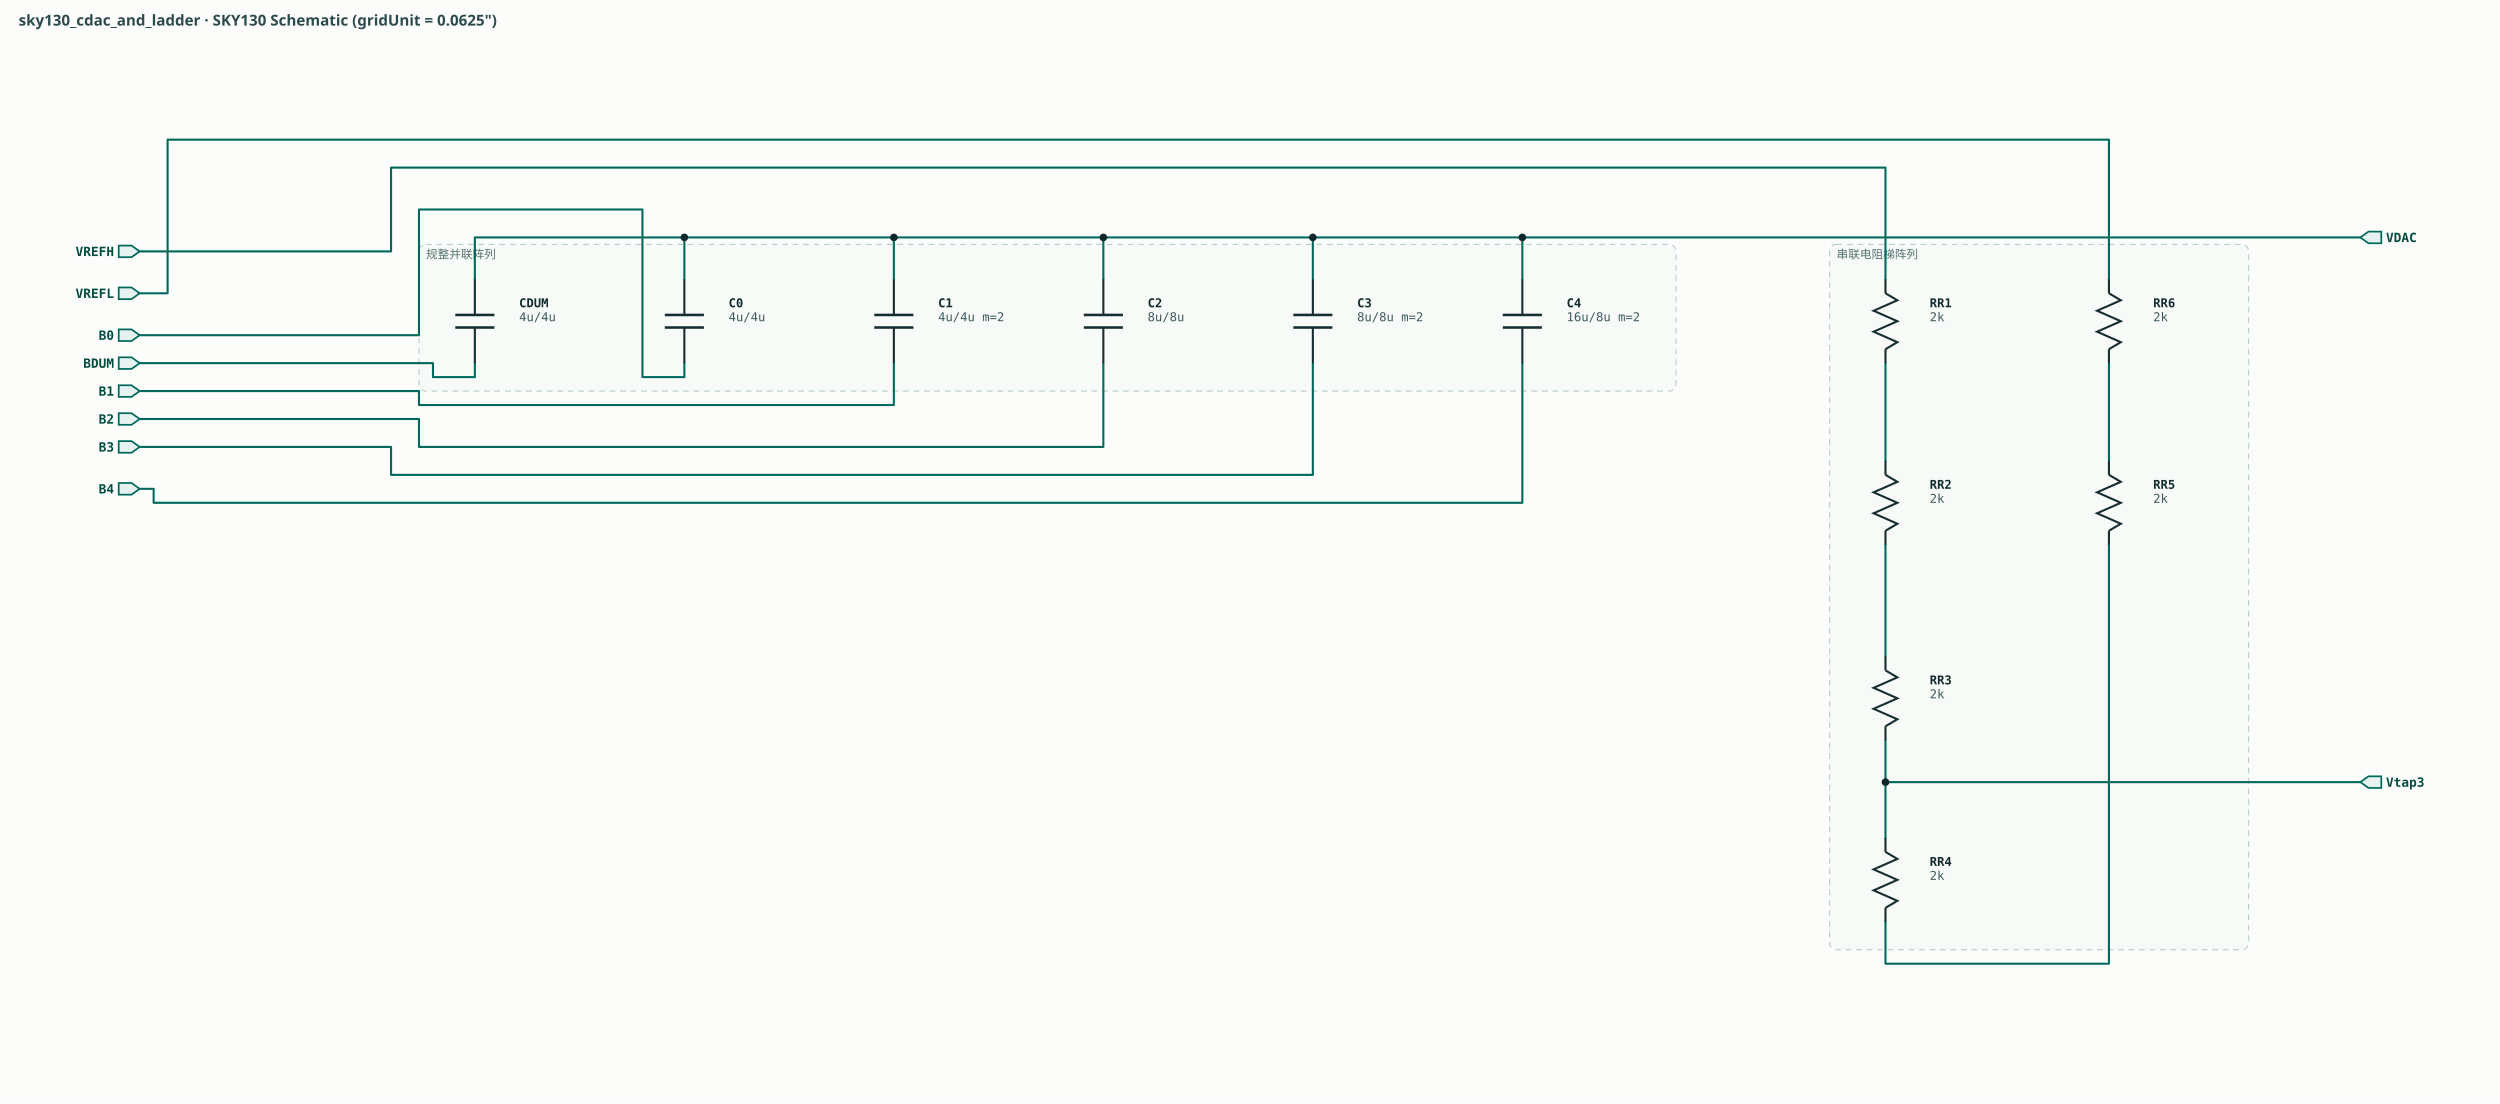
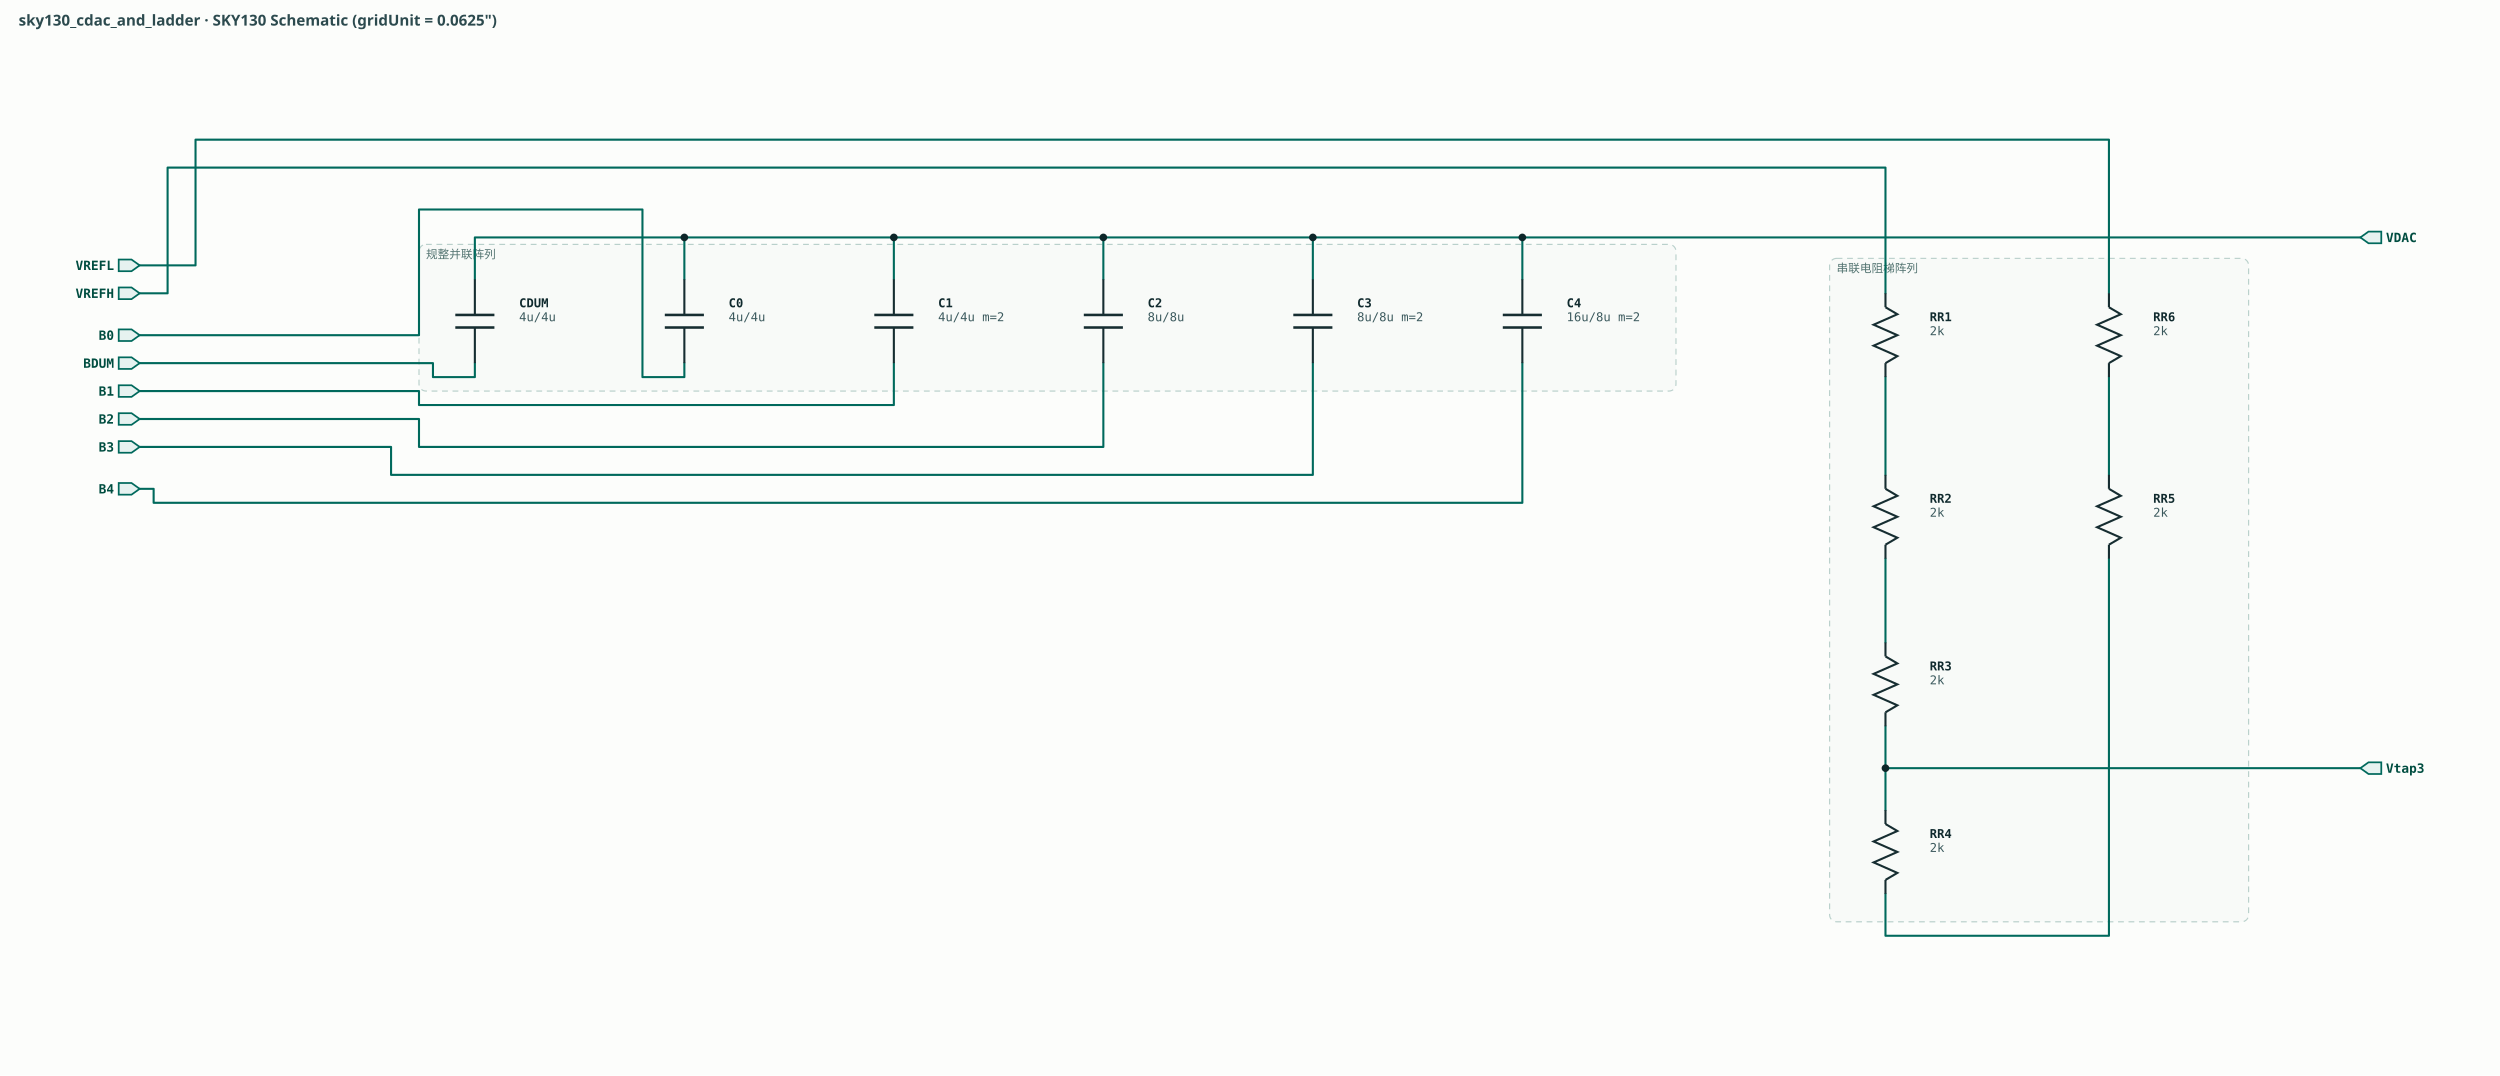
- <svg xmlns="http://www.w3.org/2000/svg" viewBox="-48.0 48.0 2148.0 948.0" width="2148" height="948" font-family="Segoe UI, Microsoft YaHei, sans-serif">
-   <rect x="-48.0" y="48.0" width="2148.0" height="948.0" fill="#fcfdfb" />
+ <svg xmlns="http://www.w3.org/2000/svg" viewBox="-48.0 48.0 2148.0 924.0" width="2148" height="924" font-family="Segoe UI, Microsoft YaHei, sans-serif">
+   <rect x="-48.0" y="48.0" width="2148.0" height="924.0" fill="#fcfdfb" />
  <text x="-32.0" y="70.0" font-size="13" font-weight="600" fill="#2c4a4e">sky130_cdac_and_ladder · SKY130 Schematic (gridUnit = 0.0625")</text>
  <rect x="312.0" y="258.0" width="1080.0" height="126.0" rx="6" fill="#f3f8f6" fill-opacity="0.55" stroke="#b9d0cb" stroke-width="1" stroke-dasharray="5,4" />
  <text x="318.0" y="270.0" font-size="10" fill="#527370">规整并联阵列</text>
-   <rect x="1524.0" y="258.0" width="360.0" height="606.0" rx="6" fill="#f3f8f6" fill-opacity="0.55" stroke="#b9d0cb" stroke-width="1" stroke-dasharray="5,4" />
-   <text x="1530.0" y="270.0" font-size="10" fill="#527370">串联电阻梯阵列</text>
-   <polyline points="1572.0,768.0 1572.0,720.0" fill="none" stroke="#00695c" stroke-width="1.8" stroke-linecap="round" stroke-linejoin="round" />
-   <polyline points="1572.0,720.0 1572.0,684.0" fill="none" stroke="#00695c" stroke-width="1.8" stroke-linecap="round" stroke-linejoin="round" />
-   <polyline points="1572.0,444.0 1572.0,360.0" fill="none" stroke="#00695c" stroke-width="1.8" stroke-linecap="round" stroke-linejoin="round" />
-   <polyline points="1572.0,612.0 1572.0,516.0" fill="none" stroke="#00695c" stroke-width="1.8" stroke-linecap="round" stroke-linejoin="round" />
-   <polyline points="1764.0,516.0 1764.0,876.0 1572.0,876.0 1572.0,840.0" fill="none" stroke="#00695c" stroke-width="1.8" stroke-linecap="round" stroke-linejoin="round" />
-   <polyline points="1764.0,360.0 1764.0,444.0" fill="none" stroke="#00695c" stroke-width="1.8" stroke-linecap="round" stroke-linejoin="round" />
+   <rect x="1524.0" y="270.0" width="360.0" height="570.0" rx="6" fill="#f3f8f6" fill-opacity="0.55" stroke="#b9d0cb" stroke-width="1" stroke-dasharray="5,4" />
+   <text x="1530.0" y="282.0" font-size="10" fill="#527370">串联电阻梯阵列</text>
+   <polyline points="1572.0,744.0 1572.0,708.0" fill="none" stroke="#00695c" stroke-width="1.8" stroke-linecap="round" stroke-linejoin="round" />
+   <polyline points="1572.0,708.0 1572.0,672.0" fill="none" stroke="#00695c" stroke-width="1.8" stroke-linecap="round" stroke-linejoin="round" />
+   <polyline points="1572.0,600.0 1572.0,528.0" fill="none" stroke="#00695c" stroke-width="1.8" stroke-linecap="round" stroke-linejoin="round" />
+   <polyline points="1572.0,456.0 1572.0,372.0" fill="none" stroke="#00695c" stroke-width="1.8" stroke-linecap="round" stroke-linejoin="round" />
+   <polyline points="1764.0,528.0 1764.0,852.0 1572.0,852.0 1572.0,816.0" fill="none" stroke="#00695c" stroke-width="1.8" stroke-linecap="round" stroke-linejoin="round" />
+   <polyline points="1764.0,372.0 1764.0,456.0" fill="none" stroke="#00695c" stroke-width="1.8" stroke-linecap="round" stroke-linejoin="round" />
  <polyline points="540.0,288.0 540.0,252.0" fill="none" stroke="#00695c" stroke-width="1.8" stroke-linecap="round" stroke-linejoin="round" />
  <polyline points="540.0,252.0 360.0,252.0 360.0,288.0" fill="none" stroke="#00695c" stroke-width="1.8" stroke-linecap="round" stroke-linejoin="round" />
  <polyline points="720.0,288.0 720.0,252.0" fill="none" stroke="#00695c" stroke-width="1.8" stroke-linecap="round" stroke-linejoin="round" />
  <polyline points="720.0,252.0 540.0,252.0" fill="none" stroke="#00695c" stroke-width="1.8" stroke-linecap="round" stroke-linejoin="round" />
  <polyline points="900.0,288.0 900.0,252.0" fill="none" stroke="#00695c" stroke-width="1.8" stroke-linecap="round" stroke-linejoin="round" />
  <polyline points="900.0,252.0 720.0,252.0" fill="none" stroke="#00695c" stroke-width="1.8" stroke-linecap="round" stroke-linejoin="round" />
  <polyline points="1080.0,288.0 1080.0,252.0" fill="none" stroke="#00695c" stroke-width="1.8" stroke-linecap="round" stroke-linejoin="round" />
  <polyline points="1080.0,252.0 900.0,252.0" fill="none" stroke="#00695c" stroke-width="1.8" stroke-linecap="round" stroke-linejoin="round" />
  <polyline points="1260.0,288.0 1260.0,252.0" fill="none" stroke="#00695c" stroke-width="1.8" stroke-linecap="round" stroke-linejoin="round" />
  <polyline points="1260.0,252.0 1080.0,252.0" fill="none" stroke="#00695c" stroke-width="1.8" stroke-linecap="round" stroke-linejoin="round" />
  <polyline points="72.0,384.0 312.0,384.0 312.0,396.0 720.0,396.0 720.0,360.0" fill="none" stroke="#00695c" stroke-width="1.8" stroke-linecap="round" stroke-linejoin="round" />
  <polyline points="72.0,408.0 312.0,408.0 312.0,432.0 900.0,432.0 900.0,360.0" fill="none" stroke="#00695c" stroke-width="1.8" stroke-linecap="round" stroke-linejoin="round" />
  <polyline points="72.0,432.0 288.0,432.0 288.0,456.0 1080.0,456.0 1080.0,360.0" fill="none" stroke="#00695c" stroke-width="1.8" stroke-linecap="round" stroke-linejoin="round" />
  <polyline points="72.0,468.0 84.0,468.0 84.0,480.0 1260.0,480.0 1260.0,360.0" fill="none" stroke="#00695c" stroke-width="1.8" stroke-linecap="round" stroke-linejoin="round" />
  <polyline points="72.0,360.0 324.0,360.0 324.0,372.0 360.0,372.0 360.0,360.0" fill="none" stroke="#00695c" stroke-width="1.8" stroke-linecap="round" stroke-linejoin="round" />
  <polyline points="72.0,336.0 312.0,336.0 312.0,228.0 504.0,228.0 504.0,372.0 540.0,372.0 540.0,360.0" fill="none" stroke="#00695c" stroke-width="1.8" stroke-linecap="round" stroke-linejoin="round" />
-   <polyline points="72.0,264.0 288.0,264.0 288.0,192.0 1572.0,192.0 1572.0,288.0" fill="none" stroke="#00695c" stroke-width="1.8" stroke-linecap="round" stroke-linejoin="round" />
-   <polyline points="72.0,300.0 96.0,300.0 96.0,168.0 1764.0,168.0 1764.0,288.0" fill="none" stroke="#00695c" stroke-width="1.8" stroke-linecap="round" stroke-linejoin="round" />
-   <polyline points="1980.0,720.0 1572.0,720.0" fill="none" stroke="#00695c" stroke-width="1.8" stroke-linecap="round" stroke-linejoin="round" />
+   <polyline points="72.0,300.0 96.0,300.0 96.0,192.0 1572.0,192.0 1572.0,300.0" fill="none" stroke="#00695c" stroke-width="1.8" stroke-linecap="round" stroke-linejoin="round" />
+   <polyline points="72.0,276.0 120.0,276.0 120.0,168.0 1764.0,168.0 1764.0,300.0" fill="none" stroke="#00695c" stroke-width="1.8" stroke-linecap="round" stroke-linejoin="round" />
+   <polyline points="1980.0,708.0 1572.0,708.0" fill="none" stroke="#00695c" stroke-width="1.8" stroke-linecap="round" stroke-linejoin="round" />
  <polyline points="1980.0,252.0 1260.0,252.0" fill="none" stroke="#00695c" stroke-width="1.8" stroke-linecap="round" stroke-linejoin="round" />
-   <line x1="1572.0" y1="288.0" x2="1572.0" y2="300.0" stroke="#162d31" stroke-width="1.8" />
-   <line x1="1572.0" y1="348.0" x2="1572.0" y2="360.0" stroke="#162d31" stroke-width="1.8" />
-   <polyline points="1572.0,300.0 1582.2,306.0 1561.8,315.0 1582.2,324.0 1561.8,333.0 1582.2,342.0 1572.0,348.0" fill="none" stroke="#162d31" stroke-width="1.8" />
-   <text x="1610.0" y="312.0" text-anchor="start" font-size="10.5" font-weight="600" font-family="Consolas,monospace" fill="#102a2e">RR1</text>
-   <text x="1610.0" y="324.0" text-anchor="start" font-size="10.5" font-weight="400" font-family="Consolas,monospace" fill="#3b595d">2k</text>
-   <line x1="1572.0" y1="444.0" x2="1572.0" y2="456.0" stroke="#162d31" stroke-width="1.8" />
-   <line x1="1572.0" y1="504.0" x2="1572.0" y2="516.0" stroke="#162d31" stroke-width="1.8" />
-   <polyline points="1572.0,456.0 1582.2,462.0 1561.8,471.0 1582.2,480.0 1561.8,489.0 1582.2,498.0 1572.0,504.0" fill="none" stroke="#162d31" stroke-width="1.8" />
-   <text x="1610.0" y="468.0" text-anchor="start" font-size="10.5" font-weight="600" font-family="Consolas,monospace" fill="#102a2e">RR2</text>
-   <text x="1610.0" y="480.0" text-anchor="start" font-size="10.5" font-weight="400" font-family="Consolas,monospace" fill="#3b595d">2k</text>
-   <line x1="1572.0" y1="612.0" x2="1572.0" y2="624.0" stroke="#162d31" stroke-width="1.8" />
-   <line x1="1572.0" y1="672.0" x2="1572.0" y2="684.0" stroke="#162d31" stroke-width="1.8" />
-   <polyline points="1572.0,624.0 1582.2,630.0 1561.8,639.0 1582.2,648.0 1561.8,657.0 1582.2,666.0 1572.0,672.0" fill="none" stroke="#162d31" stroke-width="1.8" />
-   <text x="1610.0" y="636.0" text-anchor="start" font-size="10.5" font-weight="600" font-family="Consolas,monospace" fill="#102a2e">RR3</text>
-   <text x="1610.0" y="648.0" text-anchor="start" font-size="10.5" font-weight="400" font-family="Consolas,monospace" fill="#3b595d">2k</text>
-   <line x1="1572.0" y1="768.0" x2="1572.0" y2="780.0" stroke="#162d31" stroke-width="1.8" />
-   <line x1="1572.0" y1="828.0" x2="1572.0" y2="840.0" stroke="#162d31" stroke-width="1.8" />
-   <polyline points="1572.0,780.0 1582.2,786.0 1561.8,795.0 1582.2,804.0 1561.8,813.0 1582.2,822.0 1572.0,828.0" fill="none" stroke="#162d31" stroke-width="1.8" />
-   <text x="1610.0" y="792.0" text-anchor="start" font-size="10.5" font-weight="600" font-family="Consolas,monospace" fill="#102a2e">RR4</text>
-   <text x="1610.0" y="804.0" text-anchor="start" font-size="10.5" font-weight="400" font-family="Consolas,monospace" fill="#3b595d">2k</text>
-   <line x1="1764.0" y1="444.0" x2="1764.0" y2="456.0" stroke="#162d31" stroke-width="1.8" />
-   <line x1="1764.0" y1="504.0" x2="1764.0" y2="516.0" stroke="#162d31" stroke-width="1.8" />
-   <polyline points="1764.0,456.0 1774.2,462.0 1753.8,471.0 1774.2,480.0 1753.8,489.0 1774.2,498.0 1764.0,504.0" fill="none" stroke="#162d31" stroke-width="1.8" />
-   <text x="1802.0" y="468.0" text-anchor="start" font-size="10.5" font-weight="600" font-family="Consolas,monospace" fill="#102a2e">RR5</text>
-   <text x="1802.0" y="480.0" text-anchor="start" font-size="10.5" font-weight="400" font-family="Consolas,monospace" fill="#3b595d">2k</text>
-   <line x1="1764.0" y1="288.0" x2="1764.0" y2="300.0" stroke="#162d31" stroke-width="1.8" />
-   <line x1="1764.0" y1="348.0" x2="1764.0" y2="360.0" stroke="#162d31" stroke-width="1.8" />
-   <polyline points="1764.0,300.0 1774.2,306.0 1753.8,315.0 1774.2,324.0 1753.8,333.0 1774.2,342.0 1764.0,348.0" fill="none" stroke="#162d31" stroke-width="1.8" />
-   <text x="1802.0" y="312.0" text-anchor="start" font-size="10.5" font-weight="600" font-family="Consolas,monospace" fill="#102a2e">RR6</text>
-   <text x="1802.0" y="324.0" text-anchor="start" font-size="10.5" font-weight="400" font-family="Consolas,monospace" fill="#3b595d">2k</text>
+   <line x1="1572.0" y1="300.0" x2="1572.0" y2="312.0" stroke="#162d31" stroke-width="1.8" />
+   <line x1="1572.0" y1="360.0" x2="1572.0" y2="372.0" stroke="#162d31" stroke-width="1.8" />
+   <polyline points="1572.0,312.0 1582.2,318.0 1561.8,327.0 1582.2,336.0 1561.8,345.0 1582.2,354.0 1572.0,360.0" fill="none" stroke="#162d31" stroke-width="1.8" />
+   <text x="1610.0" y="324.0" text-anchor="start" font-size="10.5" font-weight="600" font-family="Consolas,monospace" fill="#102a2e">RR1</text>
+   <text x="1610.0" y="336.0" text-anchor="start" font-size="10.5" font-weight="400" font-family="Consolas,monospace" fill="#3b595d">2k</text>
+   <line x1="1572.0" y1="456.0" x2="1572.0" y2="468.0" stroke="#162d31" stroke-width="1.8" />
+   <line x1="1572.0" y1="516.0" x2="1572.0" y2="528.0" stroke="#162d31" stroke-width="1.8" />
+   <polyline points="1572.0,468.0 1582.2,474.0 1561.8,483.0 1582.2,492.0 1561.8,501.0 1582.2,510.0 1572.0,516.0" fill="none" stroke="#162d31" stroke-width="1.8" />
+   <text x="1610.0" y="480.0" text-anchor="start" font-size="10.5" font-weight="600" font-family="Consolas,monospace" fill="#102a2e">RR2</text>
+   <text x="1610.0" y="492.0" text-anchor="start" font-size="10.5" font-weight="400" font-family="Consolas,monospace" fill="#3b595d">2k</text>
+   <line x1="1572.0" y1="600.0" x2="1572.0" y2="612.0" stroke="#162d31" stroke-width="1.8" />
+   <line x1="1572.0" y1="660.0" x2="1572.0" y2="672.0" stroke="#162d31" stroke-width="1.8" />
+   <polyline points="1572.0,612.0 1582.2,618.0 1561.8,627.0 1582.2,636.0 1561.8,645.0 1582.2,654.0 1572.0,660.0" fill="none" stroke="#162d31" stroke-width="1.8" />
+   <text x="1610.0" y="624.0" text-anchor="start" font-size="10.5" font-weight="600" font-family="Consolas,monospace" fill="#102a2e">RR3</text>
+   <text x="1610.0" y="636.0" text-anchor="start" font-size="10.5" font-weight="400" font-family="Consolas,monospace" fill="#3b595d">2k</text>
+   <line x1="1572.0" y1="744.0" x2="1572.0" y2="756.0" stroke="#162d31" stroke-width="1.8" />
+   <line x1="1572.0" y1="804.0" x2="1572.0" y2="816.0" stroke="#162d31" stroke-width="1.8" />
+   <polyline points="1572.0,756.0 1582.2,762.0 1561.8,771.0 1582.2,780.0 1561.8,789.0 1582.2,798.0 1572.0,804.0" fill="none" stroke="#162d31" stroke-width="1.8" />
+   <text x="1610.0" y="768.0" text-anchor="start" font-size="10.5" font-weight="600" font-family="Consolas,monospace" fill="#102a2e">RR4</text>
+   <text x="1610.0" y="780.0" text-anchor="start" font-size="10.5" font-weight="400" font-family="Consolas,monospace" fill="#3b595d">2k</text>
+   <line x1="1764.0" y1="456.0" x2="1764.0" y2="468.0" stroke="#162d31" stroke-width="1.8" />
+   <line x1="1764.0" y1="516.0" x2="1764.0" y2="528.0" stroke="#162d31" stroke-width="1.8" />
+   <polyline points="1764.0,468.0 1774.2,474.0 1753.8,483.0 1774.2,492.0 1753.8,501.0 1774.2,510.0 1764.0,516.0" fill="none" stroke="#162d31" stroke-width="1.8" />
+   <text x="1802.0" y="480.0" text-anchor="start" font-size="10.5" font-weight="600" font-family="Consolas,monospace" fill="#102a2e">RR5</text>
+   <text x="1802.0" y="492.0" text-anchor="start" font-size="10.5" font-weight="400" font-family="Consolas,monospace" fill="#3b595d">2k</text>
+   <line x1="1764.0" y1="300.0" x2="1764.0" y2="312.0" stroke="#162d31" stroke-width="1.8" />
+   <line x1="1764.0" y1="360.0" x2="1764.0" y2="372.0" stroke="#162d31" stroke-width="1.8" />
+   <polyline points="1764.0,312.0 1774.2,318.0 1753.8,327.0 1774.2,336.0 1753.8,345.0 1774.2,354.0 1764.0,360.0" fill="none" stroke="#162d31" stroke-width="1.8" />
+   <text x="1802.0" y="324.0" text-anchor="start" font-size="10.5" font-weight="600" font-family="Consolas,monospace" fill="#102a2e">RR6</text>
+   <text x="1802.0" y="336.0" text-anchor="start" font-size="10.5" font-weight="400" font-family="Consolas,monospace" fill="#3b595d">2k</text>
  <line x1="360.0" y1="288.0" x2="360.0" y2="318.6" stroke="#162d31" stroke-width="1.8" />
  <line x1="360.0" y1="329.4" x2="360.0" y2="360.0" stroke="#162d31" stroke-width="1.8" />
  <line x1="343.2" y1="318.6" x2="376.8" y2="318.6" stroke="#162d31" stroke-width="2.2" />
  <line x1="343.2" y1="329.4" x2="376.8" y2="329.4" stroke="#162d31" stroke-width="2.2" />
  <text x="398.0" y="312.0" text-anchor="start" font-size="10.5" font-weight="600" font-family="Consolas,monospace" fill="#102a2e">CDUM</text>
  <text x="398.0" y="324.0" text-anchor="start" font-size="10.5" font-weight="400" font-family="Consolas,monospace" fill="#3b595d">4u/4u</text>
  <line x1="540.0" y1="288.0" x2="540.0" y2="318.6" stroke="#162d31" stroke-width="1.8" />
  <line x1="540.0" y1="329.4" x2="540.0" y2="360.0" stroke="#162d31" stroke-width="1.8" />
  <line x1="523.2" y1="318.6" x2="556.8" y2="318.6" stroke="#162d31" stroke-width="2.2" />
  <line x1="523.2" y1="329.4" x2="556.8" y2="329.4" stroke="#162d31" stroke-width="2.2" />
  <text x="578.0" y="312.0" text-anchor="start" font-size="10.5" font-weight="600" font-family="Consolas,monospace" fill="#102a2e">C0</text>
  <text x="578.0" y="324.0" text-anchor="start" font-size="10.5" font-weight="400" font-family="Consolas,monospace" fill="#3b595d">4u/4u</text>
  <line x1="720.0" y1="288.0" x2="720.0" y2="318.6" stroke="#162d31" stroke-width="1.8" />
  <line x1="720.0" y1="329.4" x2="720.0" y2="360.0" stroke="#162d31" stroke-width="1.8" />
  <line x1="703.2" y1="318.6" x2="736.8" y2="318.6" stroke="#162d31" stroke-width="2.2" />
  <line x1="703.2" y1="329.4" x2="736.8" y2="329.4" stroke="#162d31" stroke-width="2.2" />
  <text x="758.0" y="312.0" text-anchor="start" font-size="10.5" font-weight="600" font-family="Consolas,monospace" fill="#102a2e">C1</text>
  <text x="758.0" y="324.0" text-anchor="start" font-size="10.5" font-weight="400" font-family="Consolas,monospace" fill="#3b595d">4u/4u m=2</text>
  <line x1="900.0" y1="288.0" x2="900.0" y2="318.6" stroke="#162d31" stroke-width="1.8" />
  <line x1="900.0" y1="329.4" x2="900.0" y2="360.0" stroke="#162d31" stroke-width="1.8" />
  <line x1="883.2" y1="318.6" x2="916.8" y2="318.6" stroke="#162d31" stroke-width="2.2" />
  <line x1="883.2" y1="329.4" x2="916.8" y2="329.4" stroke="#162d31" stroke-width="2.2" />
  <text x="938.0" y="312.0" text-anchor="start" font-size="10.5" font-weight="600" font-family="Consolas,monospace" fill="#102a2e">C2</text>
  <text x="938.0" y="324.0" text-anchor="start" font-size="10.5" font-weight="400" font-family="Consolas,monospace" fill="#3b595d">8u/8u</text>
  <line x1="1080.0" y1="288.0" x2="1080.0" y2="318.6" stroke="#162d31" stroke-width="1.8" />
  <line x1="1080.0" y1="329.4" x2="1080.0" y2="360.0" stroke="#162d31" stroke-width="1.8" />
  <line x1="1063.2" y1="318.6" x2="1096.8" y2="318.6" stroke="#162d31" stroke-width="2.2" />
  <line x1="1063.2" y1="329.4" x2="1096.8" y2="329.4" stroke="#162d31" stroke-width="2.2" />
  <text x="1118.0" y="312.0" text-anchor="start" font-size="10.5" font-weight="600" font-family="Consolas,monospace" fill="#102a2e">C3</text>
  <text x="1118.0" y="324.0" text-anchor="start" font-size="10.5" font-weight="400" font-family="Consolas,monospace" fill="#3b595d">8u/8u m=2</text>
  <line x1="1260.0" y1="288.0" x2="1260.0" y2="318.6" stroke="#162d31" stroke-width="1.8" />
  <line x1="1260.0" y1="329.4" x2="1260.0" y2="360.0" stroke="#162d31" stroke-width="1.8" />
  <line x1="1243.2" y1="318.6" x2="1276.8" y2="318.6" stroke="#162d31" stroke-width="2.2" />
  <line x1="1243.2" y1="329.4" x2="1276.8" y2="329.4" stroke="#162d31" stroke-width="2.2" />
  <text x="1298.0" y="312.0" text-anchor="start" font-size="10.5" font-weight="600" font-family="Consolas,monospace" fill="#102a2e">C4</text>
  <text x="1298.0" y="324.0" text-anchor="start" font-size="10.5" font-weight="400" font-family="Consolas,monospace" fill="#3b595d">16u/8u m=2</text>
-   <polygon points="72.0,264.0 65.0,259.0 54.0,259.0 54.0,269.0 65.0,269.0" fill="#e6f2f0" stroke="#00695c" stroke-width="1.5" />
-   <text x="50.0" y="268.0" text-anchor="end" font-size="11" font-weight="600" font-family="Consolas,monospace" fill="#004d40">VREFH</text>
  <polygon points="72.0,300.0 65.0,295.0 54.0,295.0 54.0,305.0 65.0,305.0" fill="#e6f2f0" stroke="#00695c" stroke-width="1.5" />
-   <text x="50.0" y="304.0" text-anchor="end" font-size="11" font-weight="600" font-family="Consolas,monospace" fill="#004d40">VREFL</text>
+   <text x="50.0" y="304.0" text-anchor="end" font-size="11" font-weight="600" font-family="Consolas,monospace" fill="#004d40">VREFH</text>
+   <polygon points="72.0,276.0 65.0,271.0 54.0,271.0 54.0,281.0 65.0,281.0" fill="#e6f2f0" stroke="#00695c" stroke-width="1.5" />
+   <text x="50.0" y="280.0" text-anchor="end" font-size="11" font-weight="600" font-family="Consolas,monospace" fill="#004d40">VREFL</text>
  <polygon points="72.0,336.0 65.0,331.0 54.0,331.0 54.0,341.0 65.0,341.0" fill="#e6f2f0" stroke="#00695c" stroke-width="1.5" />
  <text x="50.0" y="340.0" text-anchor="end" font-size="11" font-weight="600" font-family="Consolas,monospace" fill="#004d40">B0</text>
  <polygon points="72.0,384.0 65.0,379.0 54.0,379.0 54.0,389.0 65.0,389.0" fill="#e6f2f0" stroke="#00695c" stroke-width="1.5" />
  <text x="50.0" y="388.0" text-anchor="end" font-size="11" font-weight="600" font-family="Consolas,monospace" fill="#004d40">B1</text>
  <polygon points="72.0,408.0 65.0,403.0 54.0,403.0 54.0,413.0 65.0,413.0" fill="#e6f2f0" stroke="#00695c" stroke-width="1.5" />
  <text x="50.0" y="412.0" text-anchor="end" font-size="11" font-weight="600" font-family="Consolas,monospace" fill="#004d40">B2</text>
  <polygon points="72.0,432.0 65.0,427.0 54.0,427.0 54.0,437.0 65.0,437.0" fill="#e6f2f0" stroke="#00695c" stroke-width="1.5" />
  <text x="50.0" y="436.0" text-anchor="end" font-size="11" font-weight="600" font-family="Consolas,monospace" fill="#004d40">B3</text>
  <polygon points="72.0,468.0 65.0,463.0 54.0,463.0 54.0,473.0 65.0,473.0" fill="#e6f2f0" stroke="#00695c" stroke-width="1.5" />
  <text x="50.0" y="472.0" text-anchor="end" font-size="11" font-weight="600" font-family="Consolas,monospace" fill="#004d40">B4</text>
  <polygon points="72.0,360.0 65.0,355.0 54.0,355.0 54.0,365.0 65.0,365.0" fill="#e6f2f0" stroke="#00695c" stroke-width="1.5" />
  <text x="50.0" y="364.0" text-anchor="end" font-size="11" font-weight="600" font-family="Consolas,monospace" fill="#004d40">BDUM</text>
  <polygon points="1980.0,252.0 1987.0,247.0 1998.0,247.0 1998.0,257.0 1987.0,257.0" fill="#e6f2f0" stroke="#00695c" stroke-width="1.5" />
  <text x="2002.0" y="256.0" text-anchor="start" font-size="11" font-weight="600" font-family="Consolas,monospace" fill="#004d40">VDAC</text>
-   <polygon points="1980.0,720.0 1987.0,715.0 1998.0,715.0 1998.0,725.0 1987.0,725.0" fill="#e6f2f0" stroke="#00695c" stroke-width="1.5" />
-   <text x="2002.0" y="724.0" text-anchor="start" font-size="11" font-weight="600" font-family="Consolas,monospace" fill="#004d40">Vtap3</text>
+   <polygon points="1980.0,708.0 1987.0,703.0 1998.0,703.0 1998.0,713.0 1987.0,713.0" fill="#e6f2f0" stroke="#00695c" stroke-width="1.5" />
+   <text x="2002.0" y="712.0" text-anchor="start" font-size="11" font-weight="600" font-family="Consolas,monospace" fill="#004d40">Vtap3</text>
  <circle cx="540.0" cy="252.0" r="3.3" fill="#0d2629" />
  <circle cx="720.0" cy="252.0" r="3.3" fill="#0d2629" />
  <circle cx="900.0" cy="252.0" r="3.3" fill="#0d2629" />
  <circle cx="1080.0" cy="252.0" r="3.3" fill="#0d2629" />
  <circle cx="1260.0" cy="252.0" r="3.3" fill="#0d2629" />
-   <circle cx="1572.0" cy="720.0" r="3.3" fill="#0d2629" />
+   <circle cx="1572.0" cy="708.0" r="3.3" fill="#0d2629" />
</svg>
